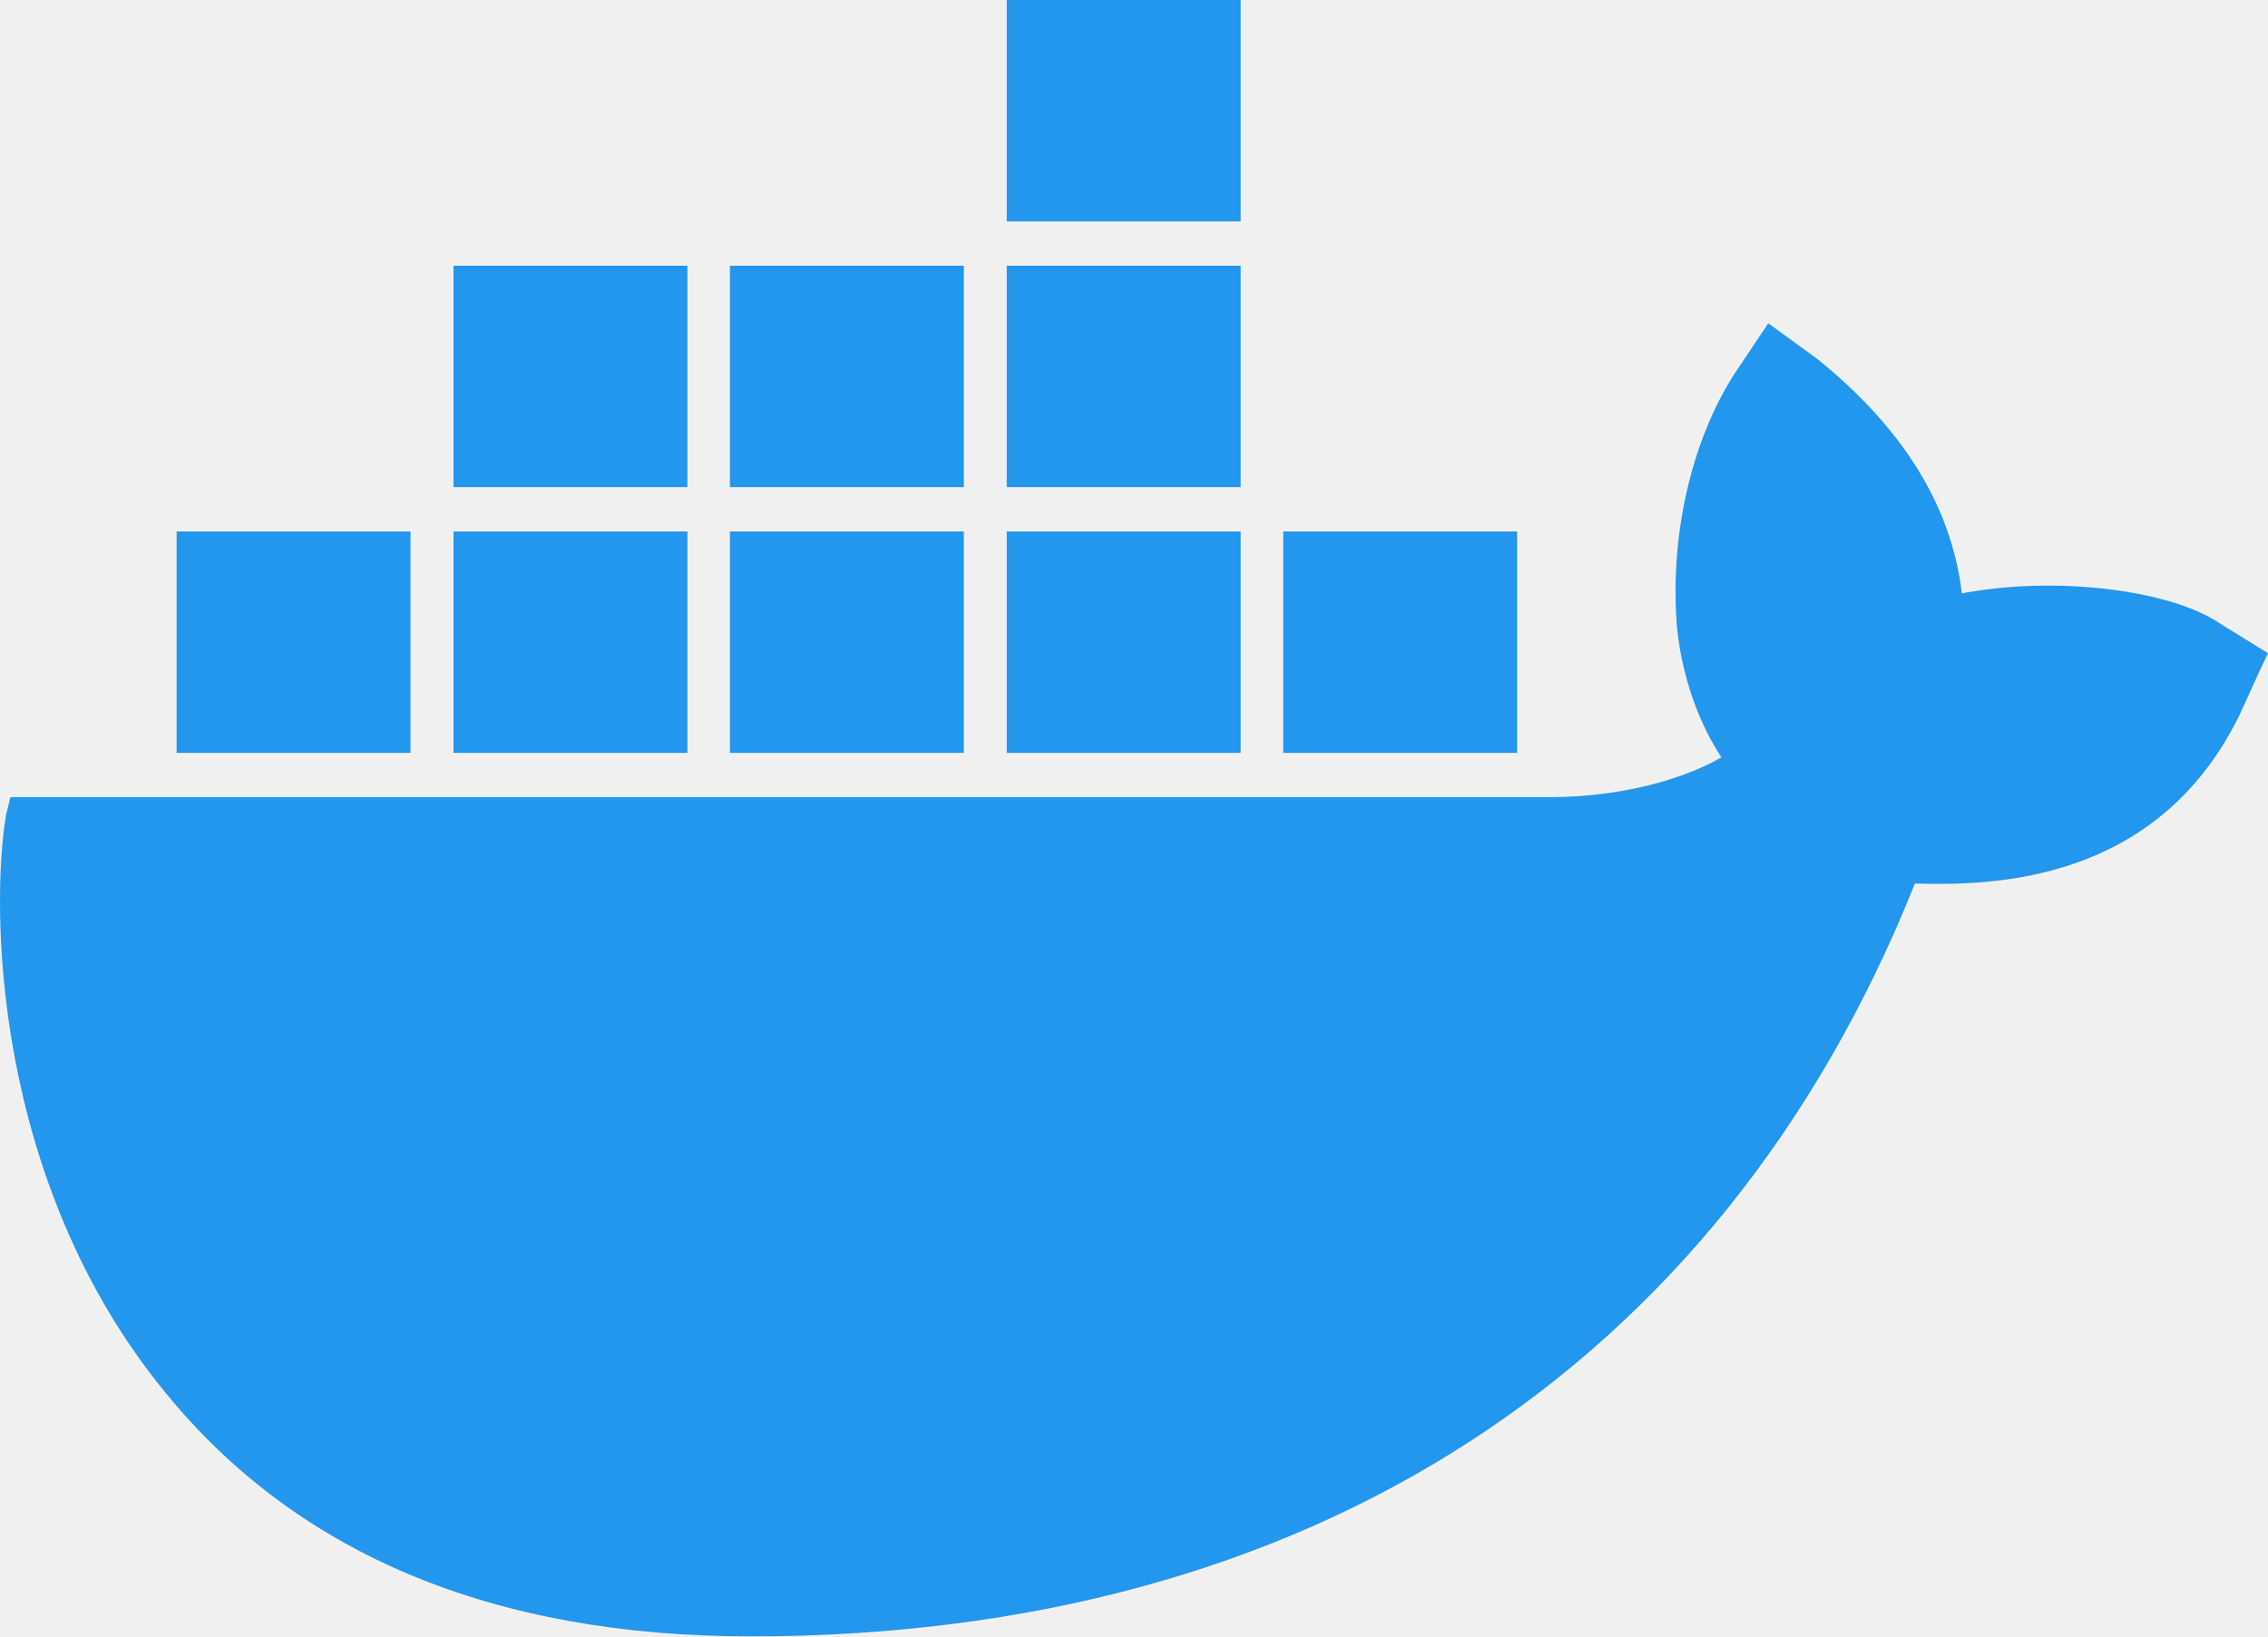
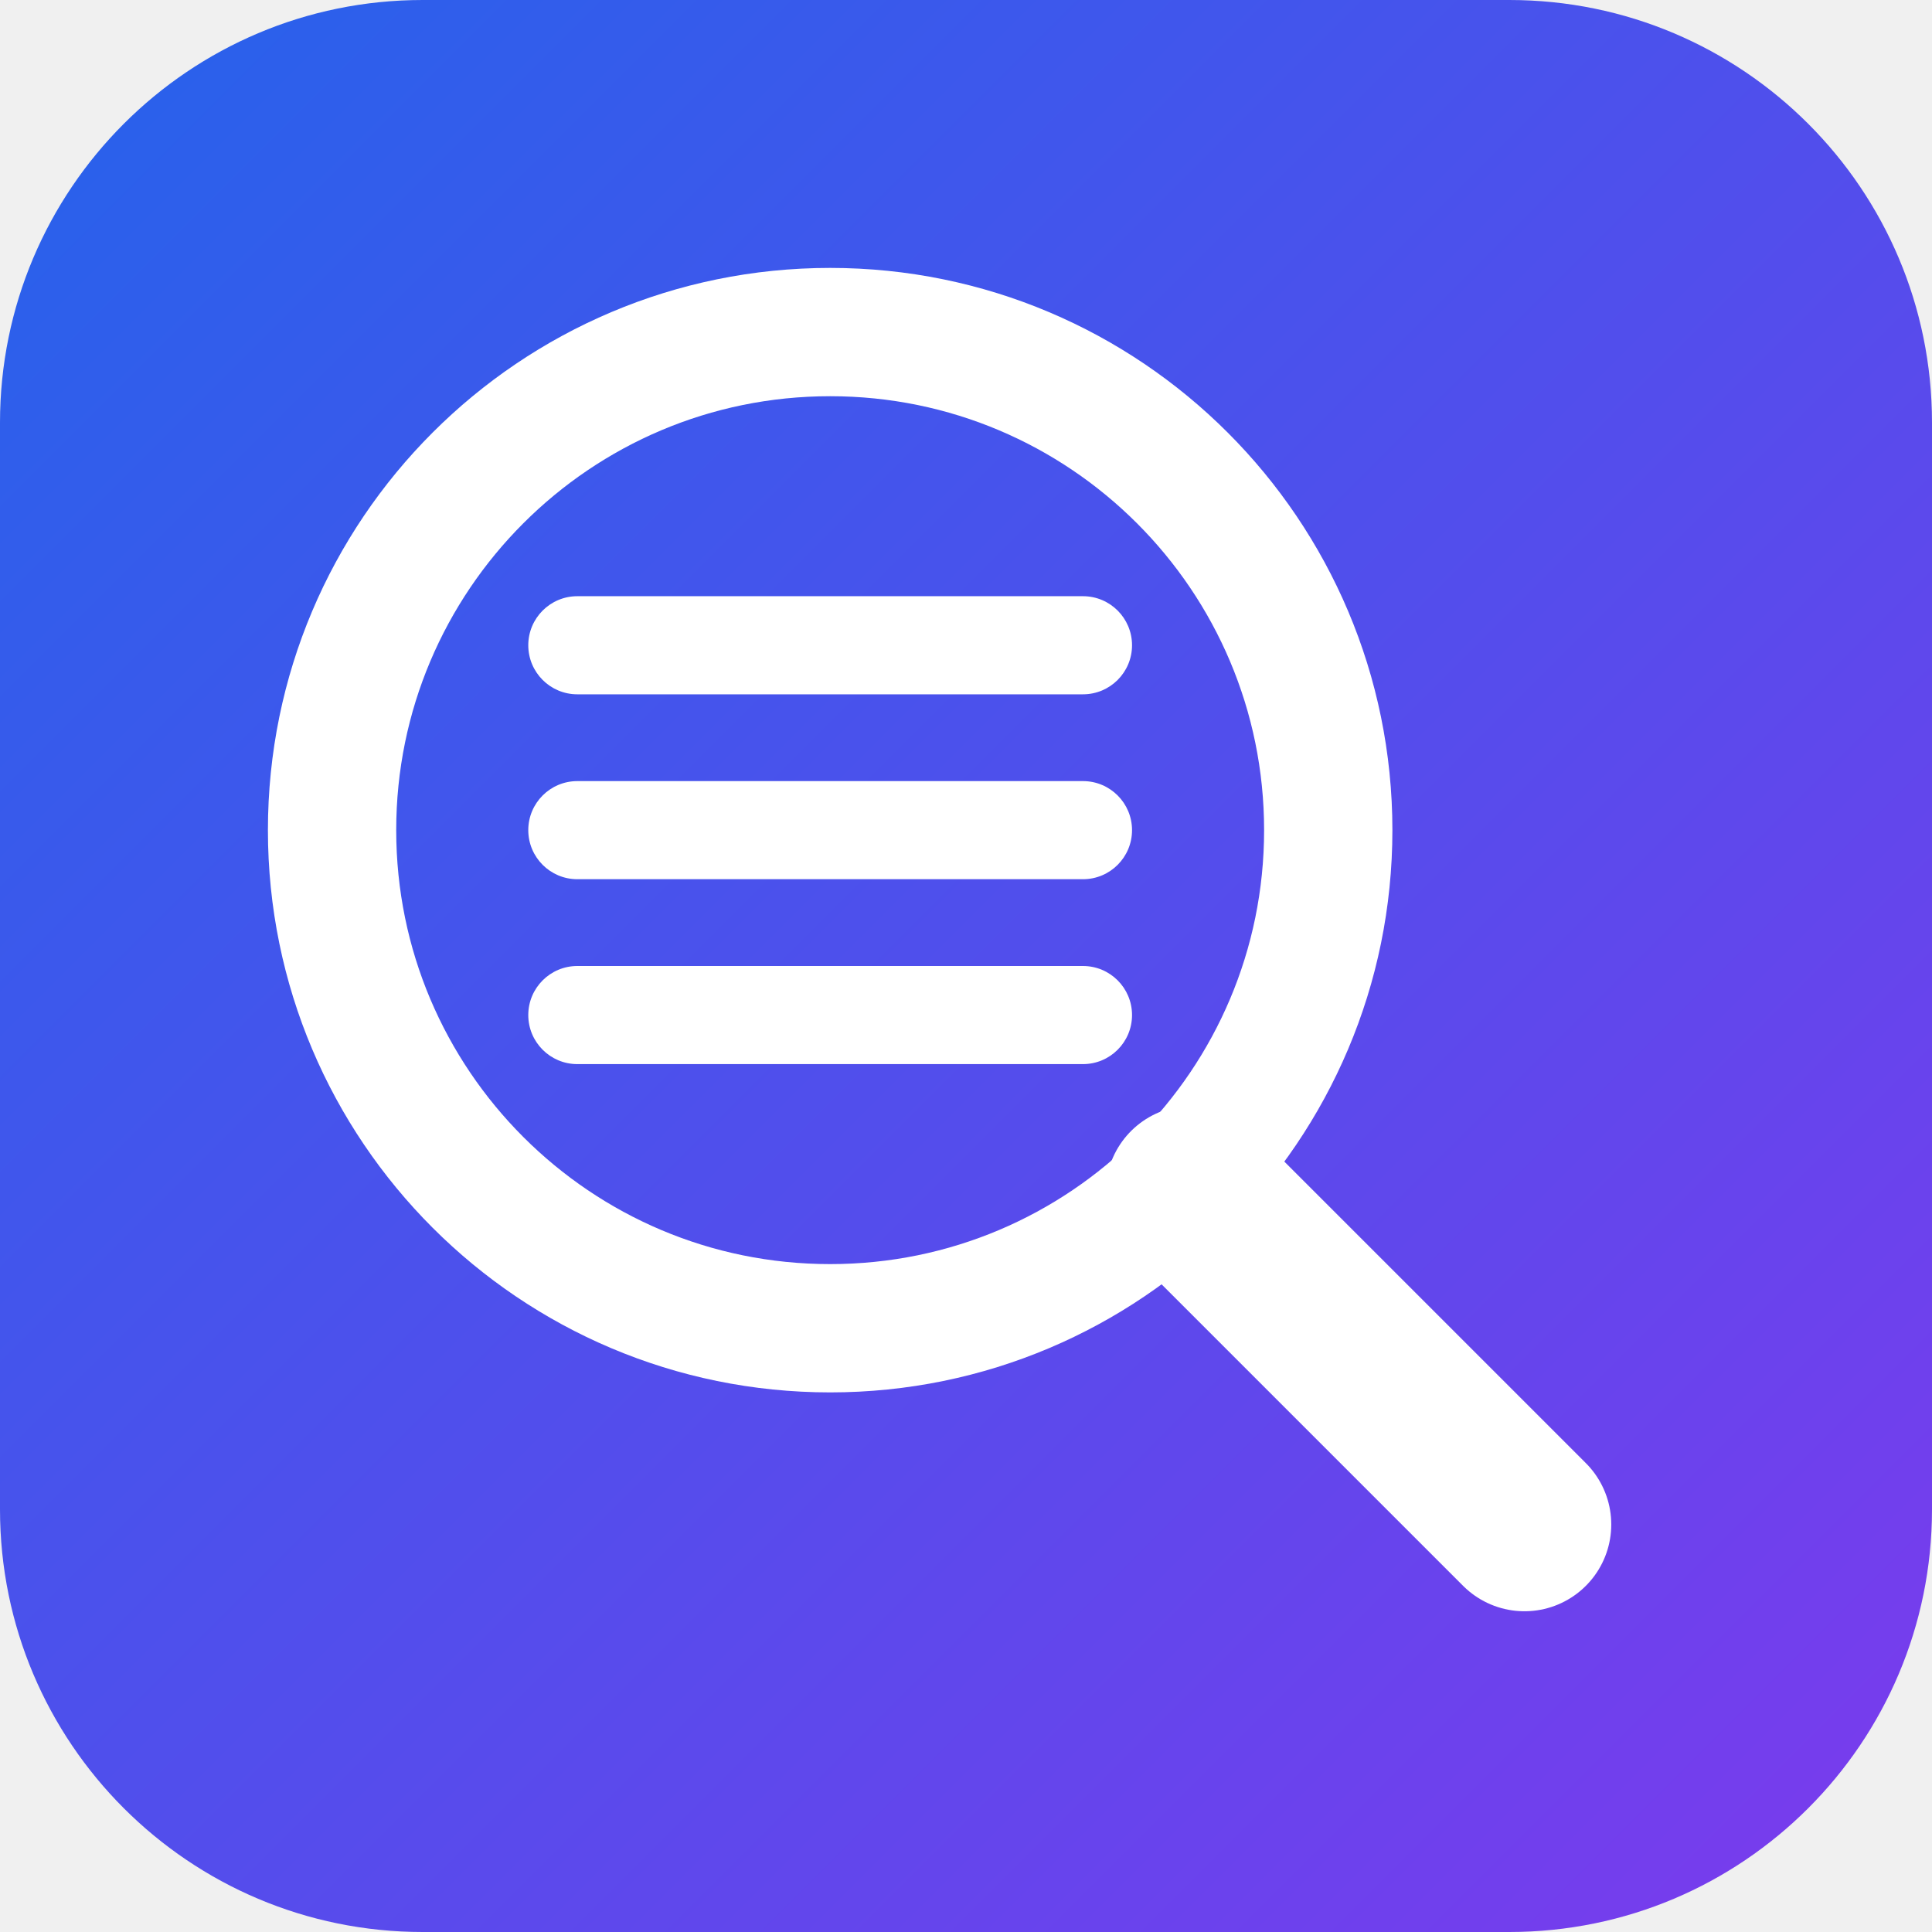
- <svg xmlns="http://www.w3.org/2000/svg" xml:space="preserve" viewBox="-0.07 71.3 511.97 369.5">
-   <path d="M501.4 212.3c-11.5-8-38-11-58.6-7-2.4-20-13.5-37.5-32.7-53l-11-8-7.7 11.5c-9.6 15-14.4 36-13 56 .5 7 2.9 19.5 10.1 30.5-6.7 4-20.7 9-38.9 9H2.3l-1 4c-3.4 20-3.4 82.5 36 130.5 29.8 36.5 74 55 132.1 55 125.9 0 219.1-60.5 262.8-170 17.3.5 54.3 0 73-37.5.5-1 1.4-3 4.8-10.5l1.9-4zM280 71.3h-52.8v50H280zm0 60h-52.8v50H280zm-62.5 0h-52.8v50h52.8zm-62.4 0h-52.8v50h52.8zm-62.5 60H39.8v50h52.8zm62.5 0h-52.8v50h52.8zm62.4 0h-52.8v50h52.8zm62.5 0h-52.8v50H280zm62.4 0h-52.8v50h52.8z" style="fill:#2396ed" />
+ <svg xmlns="http://www.w3.org/2000/svg" viewBox="0 0 512 512" role="img" aria-label="DockPorts">
+   <defs>
+     <linearGradient id="bg" x1="0" y1="0" x2="1" y2="1">
+       <stop offset="0" stop-color="#2563eb" />
+       <stop offset="1" stop-color="#7c3aed" />
+     </linearGradient>
+   </defs>
+   <rect width="512" height="512" rx="112" fill="url(#bg)" />
+   <circle cx="220" cy="220" r="132" fill="none" stroke="#fff" stroke-width="34" />
+   <path d="M316 316 404 404" stroke="#fff" stroke-width="46" stroke-linecap="round" />
+   <g fill="#fff">
+     <rect x="140" y="158" width="160" height="26" rx="13" />
+     <rect x="140" y="207" width="160" height="26" rx="13" />
+     <rect x="140" y="256" width="160" height="26" rx="13" />
+   </g>
</svg>
